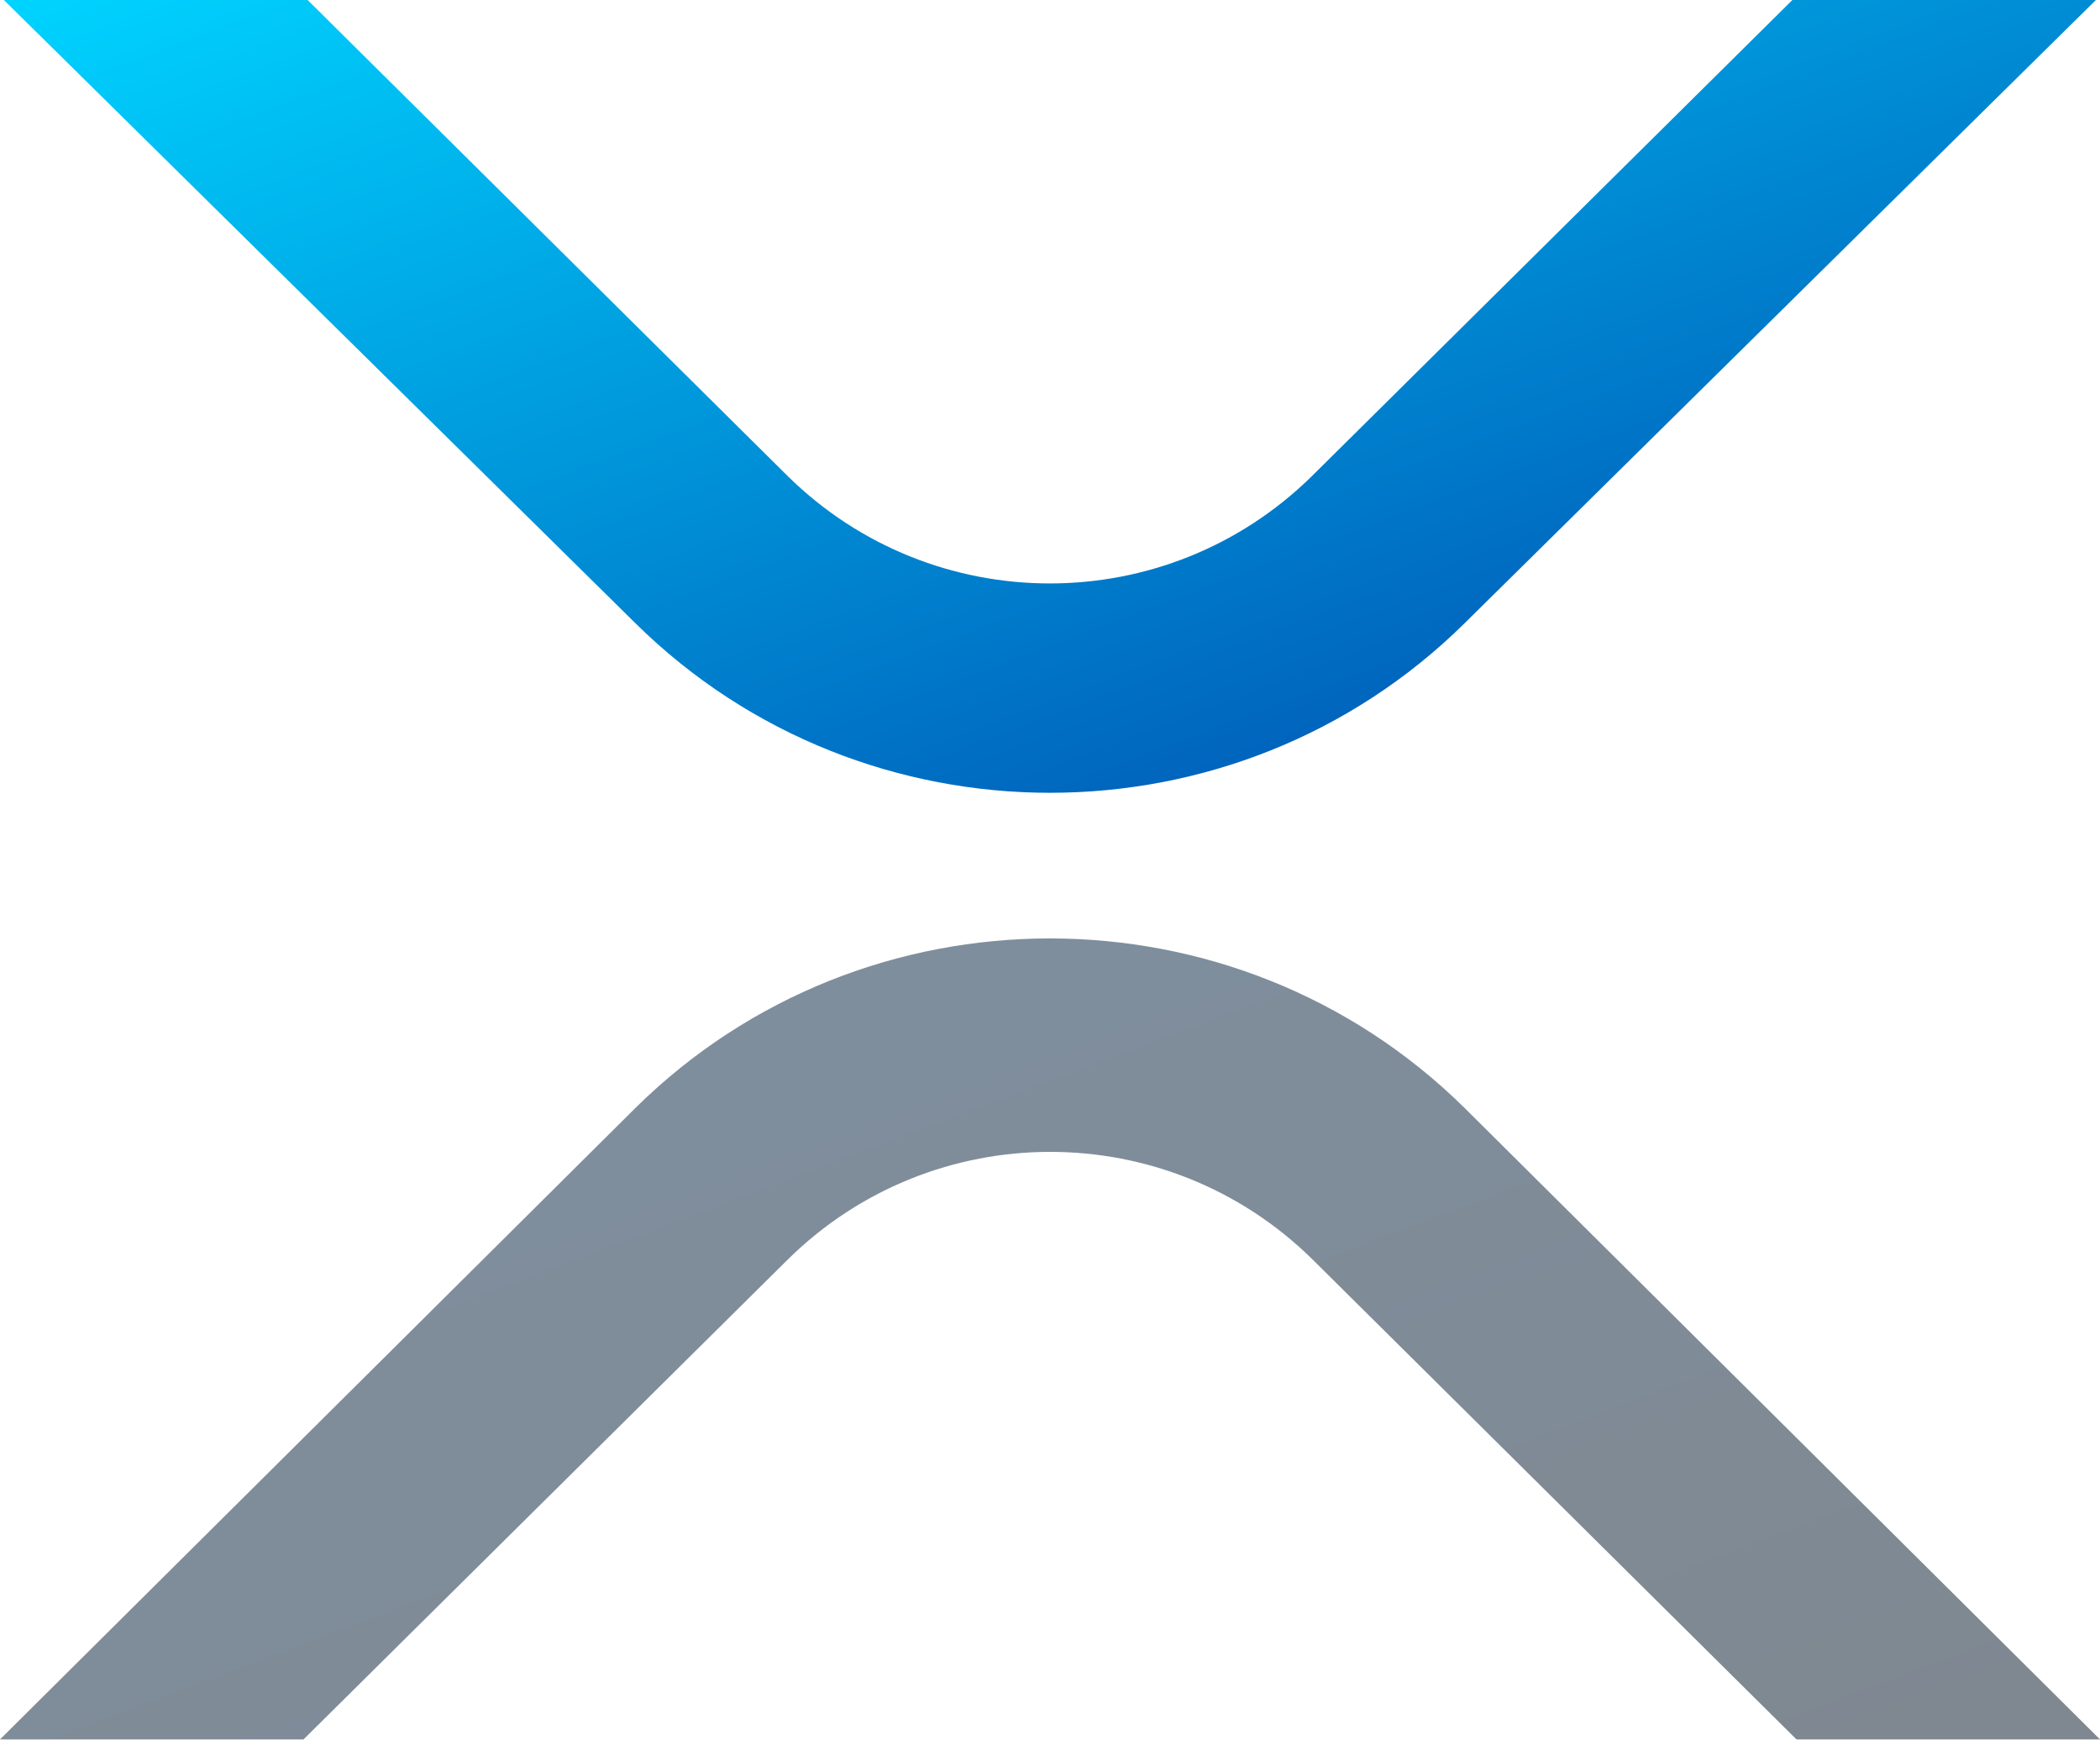
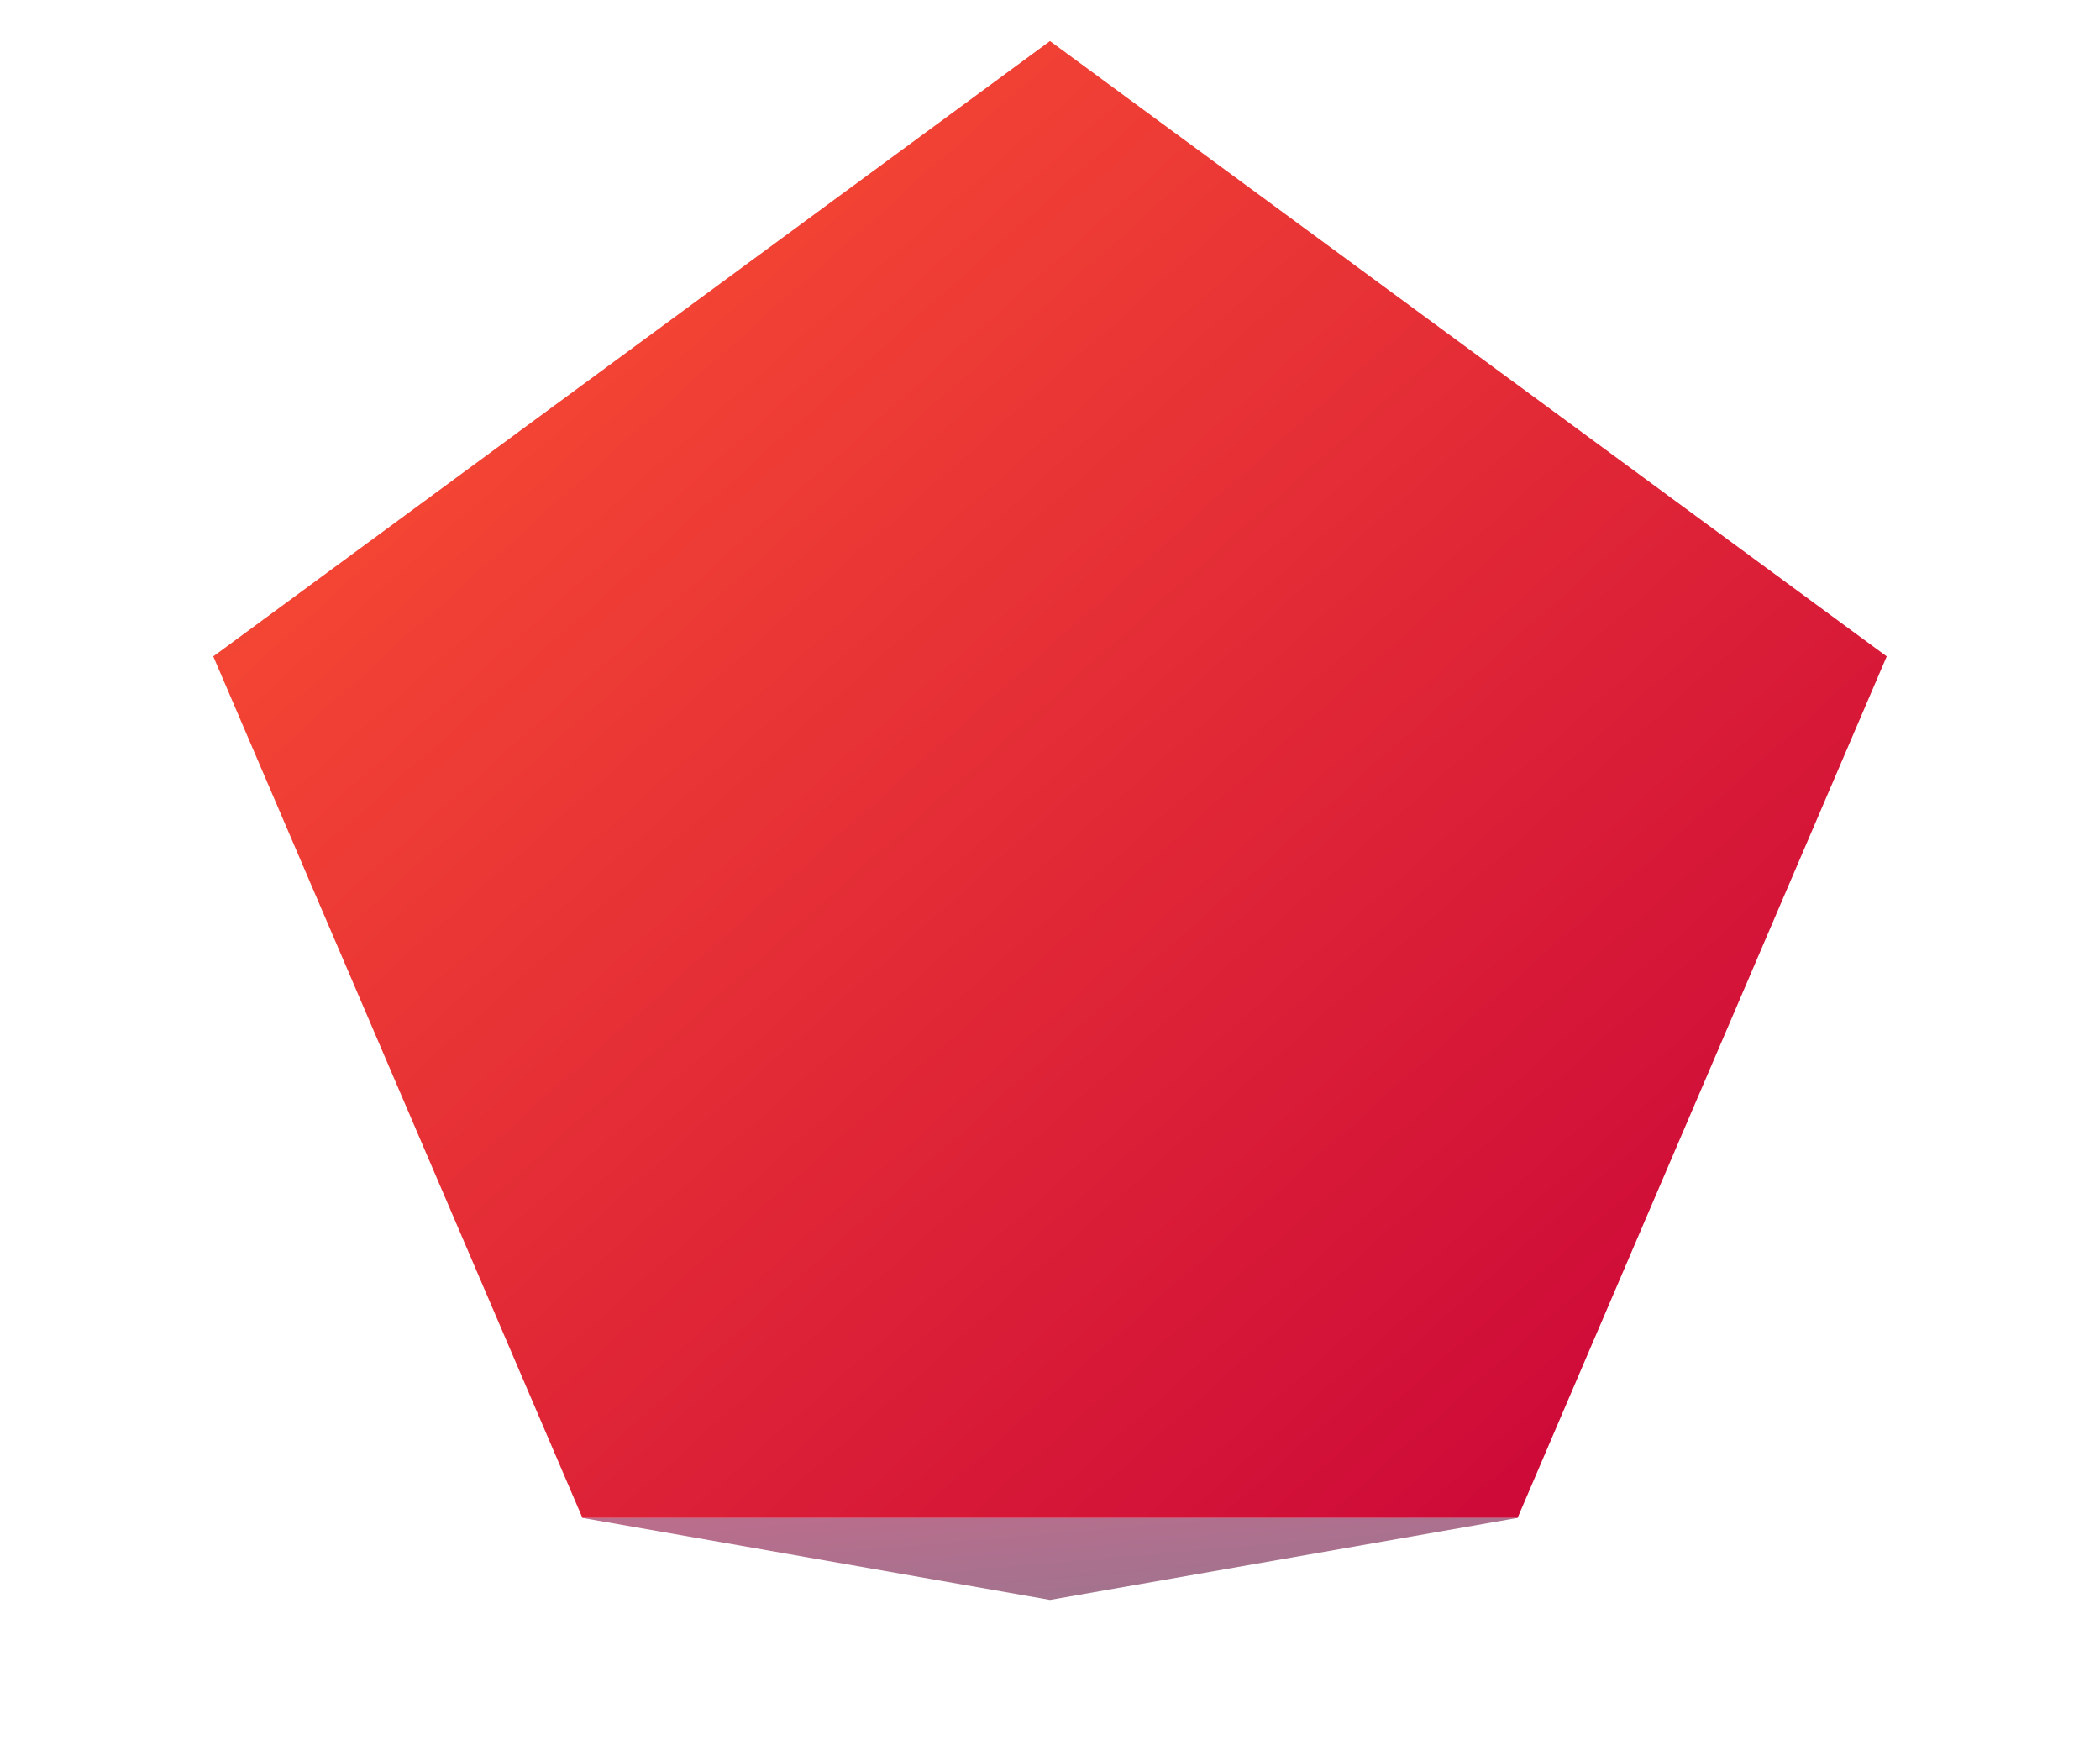
<svg xmlns="http://www.w3.org/2000/svg" viewBox="0 0 512 424">
  <defs>
    <linearGradient id="mainGradient" x1="0%" y1="0%" x2="100%" y2="100%">
-       <stop offset="0%" stop-color="#00D4FF" />
-       <stop offset="100%" stop-color="#0044AA" />
+       <stop offset="0%" stop-color="#FF5733" />
+       <stop offset="100%" stop-color="#C70039" />
    </linearGradient>
    <linearGradient id="shadowGradient" x1="0%" y1="0%" x2="100%" y2="100%">
-       <stop offset="0%" stop-color="#002244" />
-       <stop offset="100%" stop-color="#001122" />
+       <stop offset="0%" stop-color="#900C3F" />
+       <stop offset="100%" stop-color="#581845" />
    </linearGradient>
  </defs>
-   <path fill="url(#mainGradient)" d="M437,0h74L357,152c-55.77,55-146.19,55-202,0L.94,0H75L192,116a91.11,91.11,0,0,0,127.91,0Z">
-     <animateTransform attributeName="transform" type="scale" values="1; 1.05; 1" dur="2s" repeatCount="indefinite" />
-   </path>
-   <path fill="url(#shadowGradient)" opacity="0.5" d="M74,424H0L155,270c55.77-55,146.19-55,202,0L512,424H438L320,307a91.11,91.11,0,0,0-127.91,0Z">
+   <polygon fill="url(#mainGradient)" points="256,10 460,160 370,370 142,370 52,160">
+     <animateTransform attributeName="transform" type="scale" values="1; 1.05; 1" dur="1.5s" repeatCount="indefinite" />
+   </polygon>
+   <polygon fill="url(#shadowGradient)" opacity="0.6" points="256,390 370,370 142,370">
    <animateTransform attributeName="transform" type="translate" values="0 0; 0 -3; 0 0" dur="1.5s" repeatCount="indefinite" />
-   </path>
+   </polygon>
</svg>
